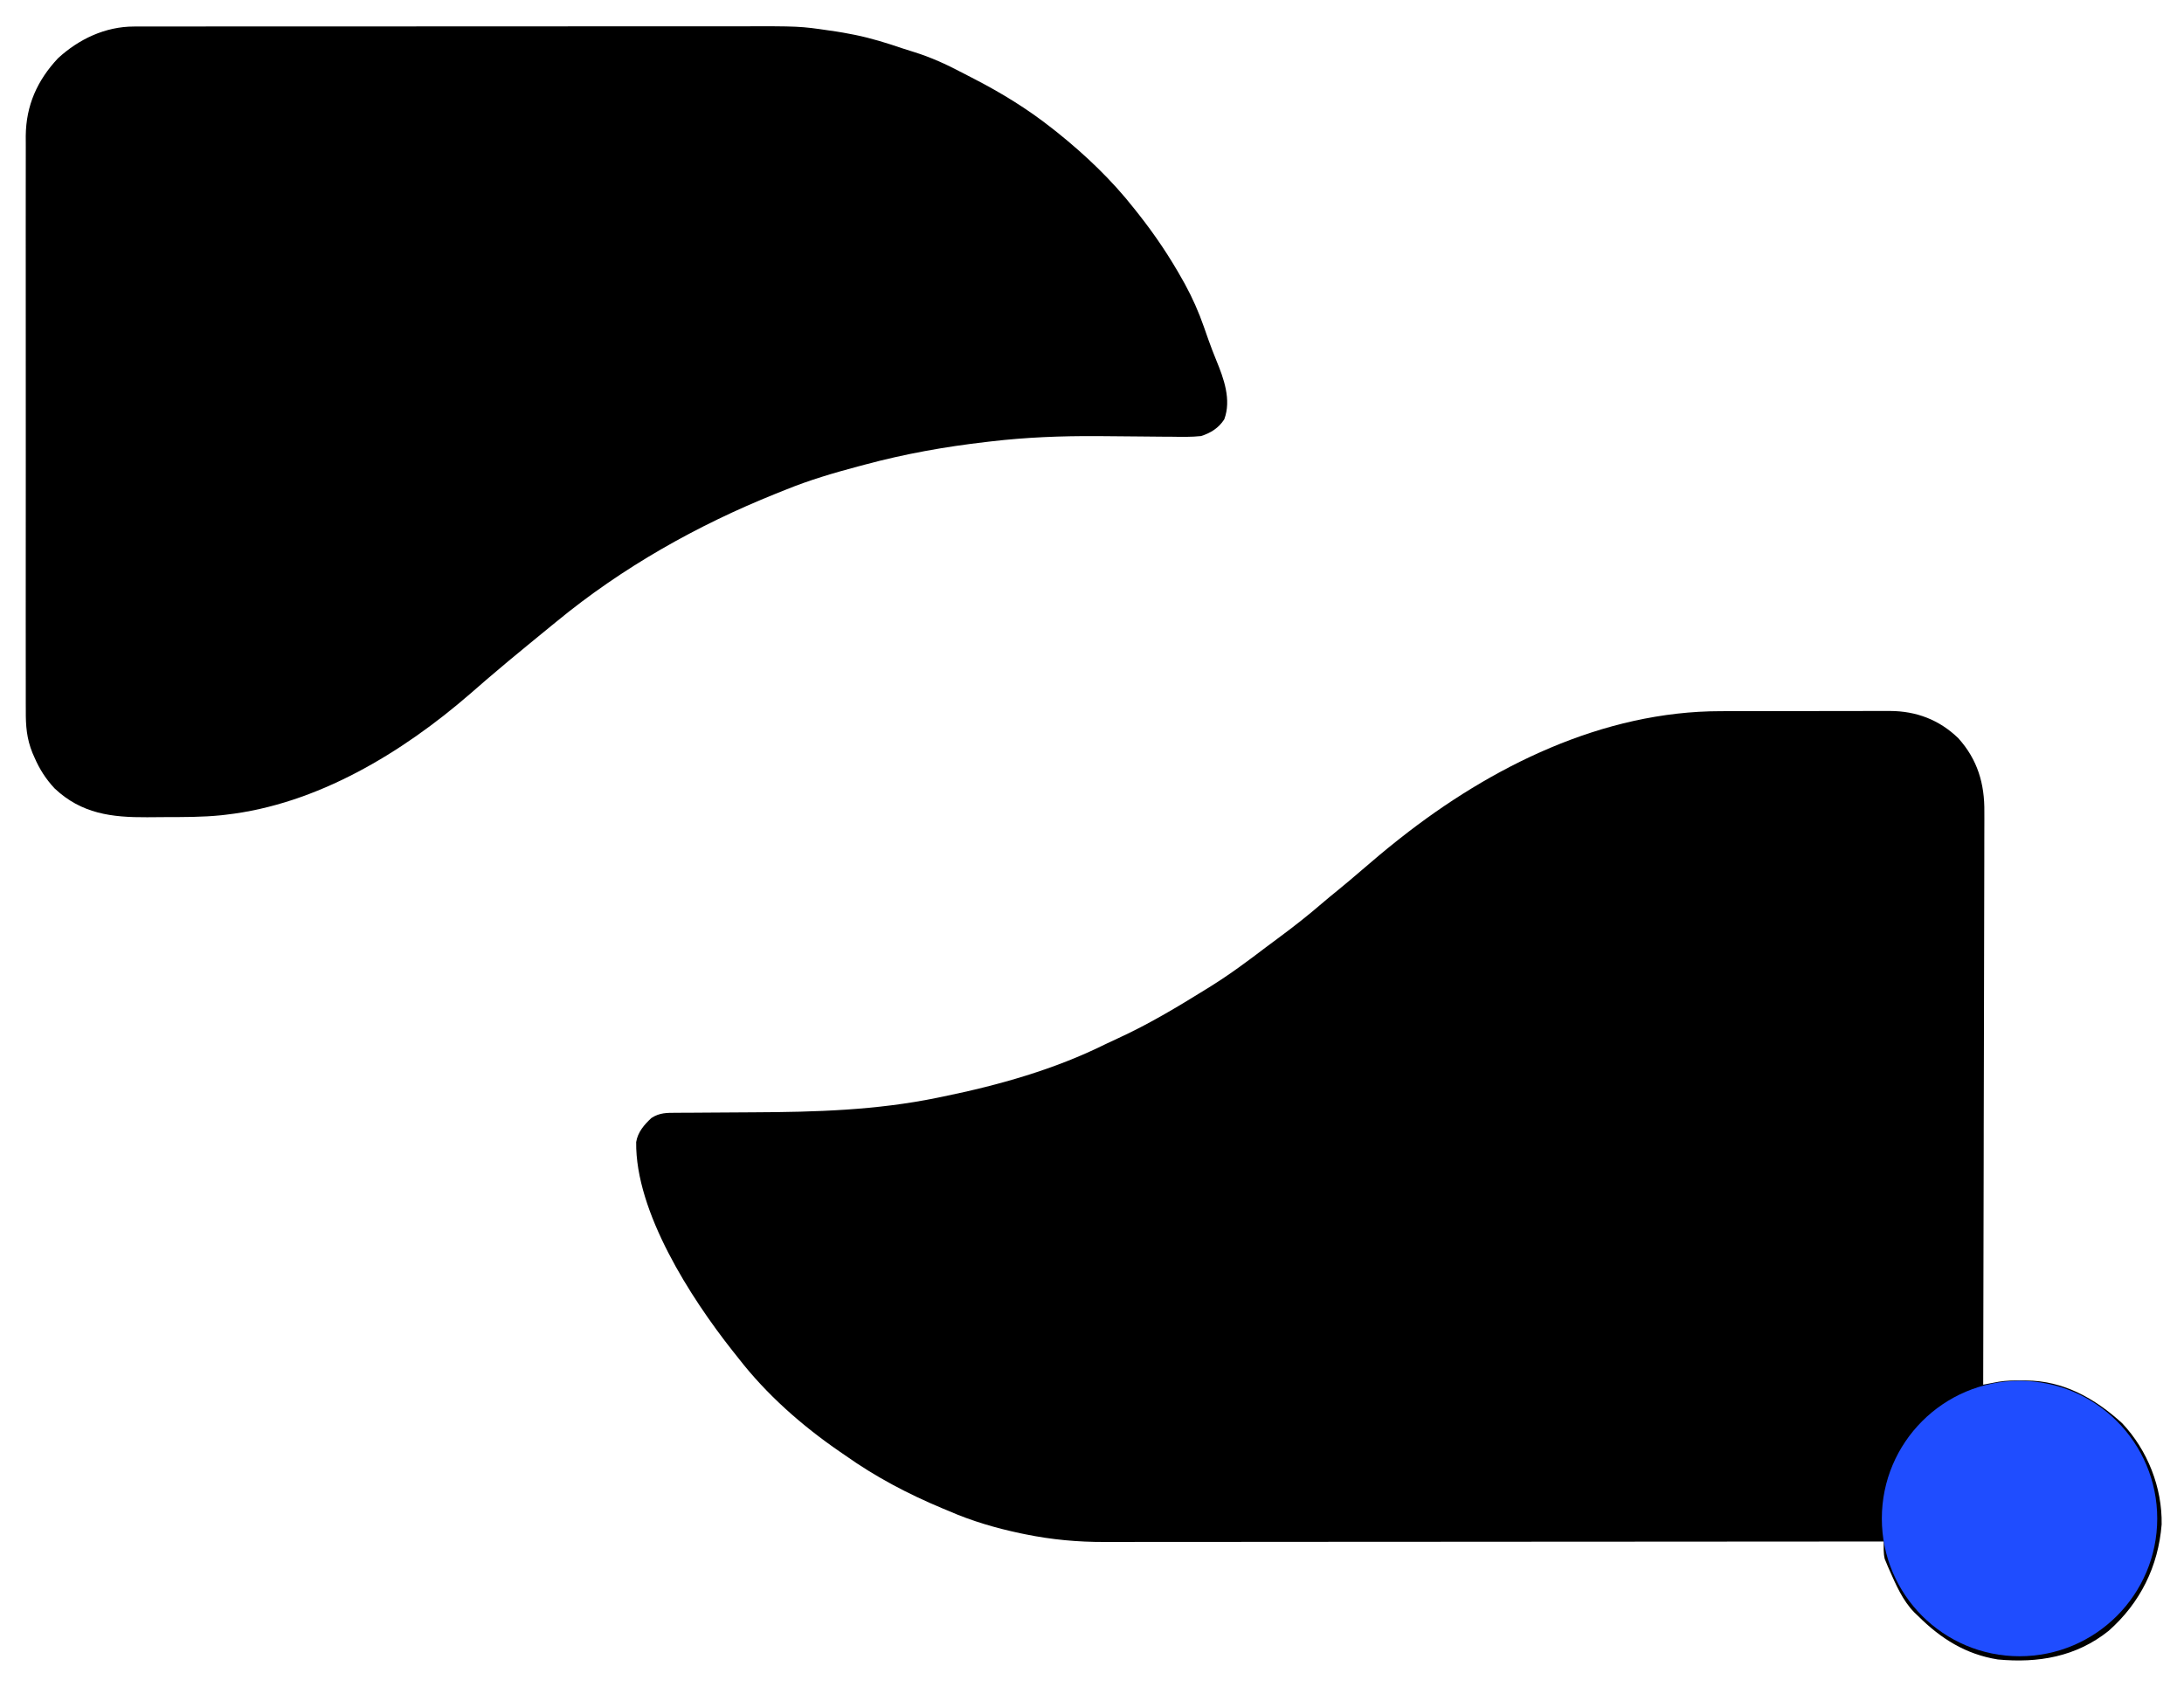
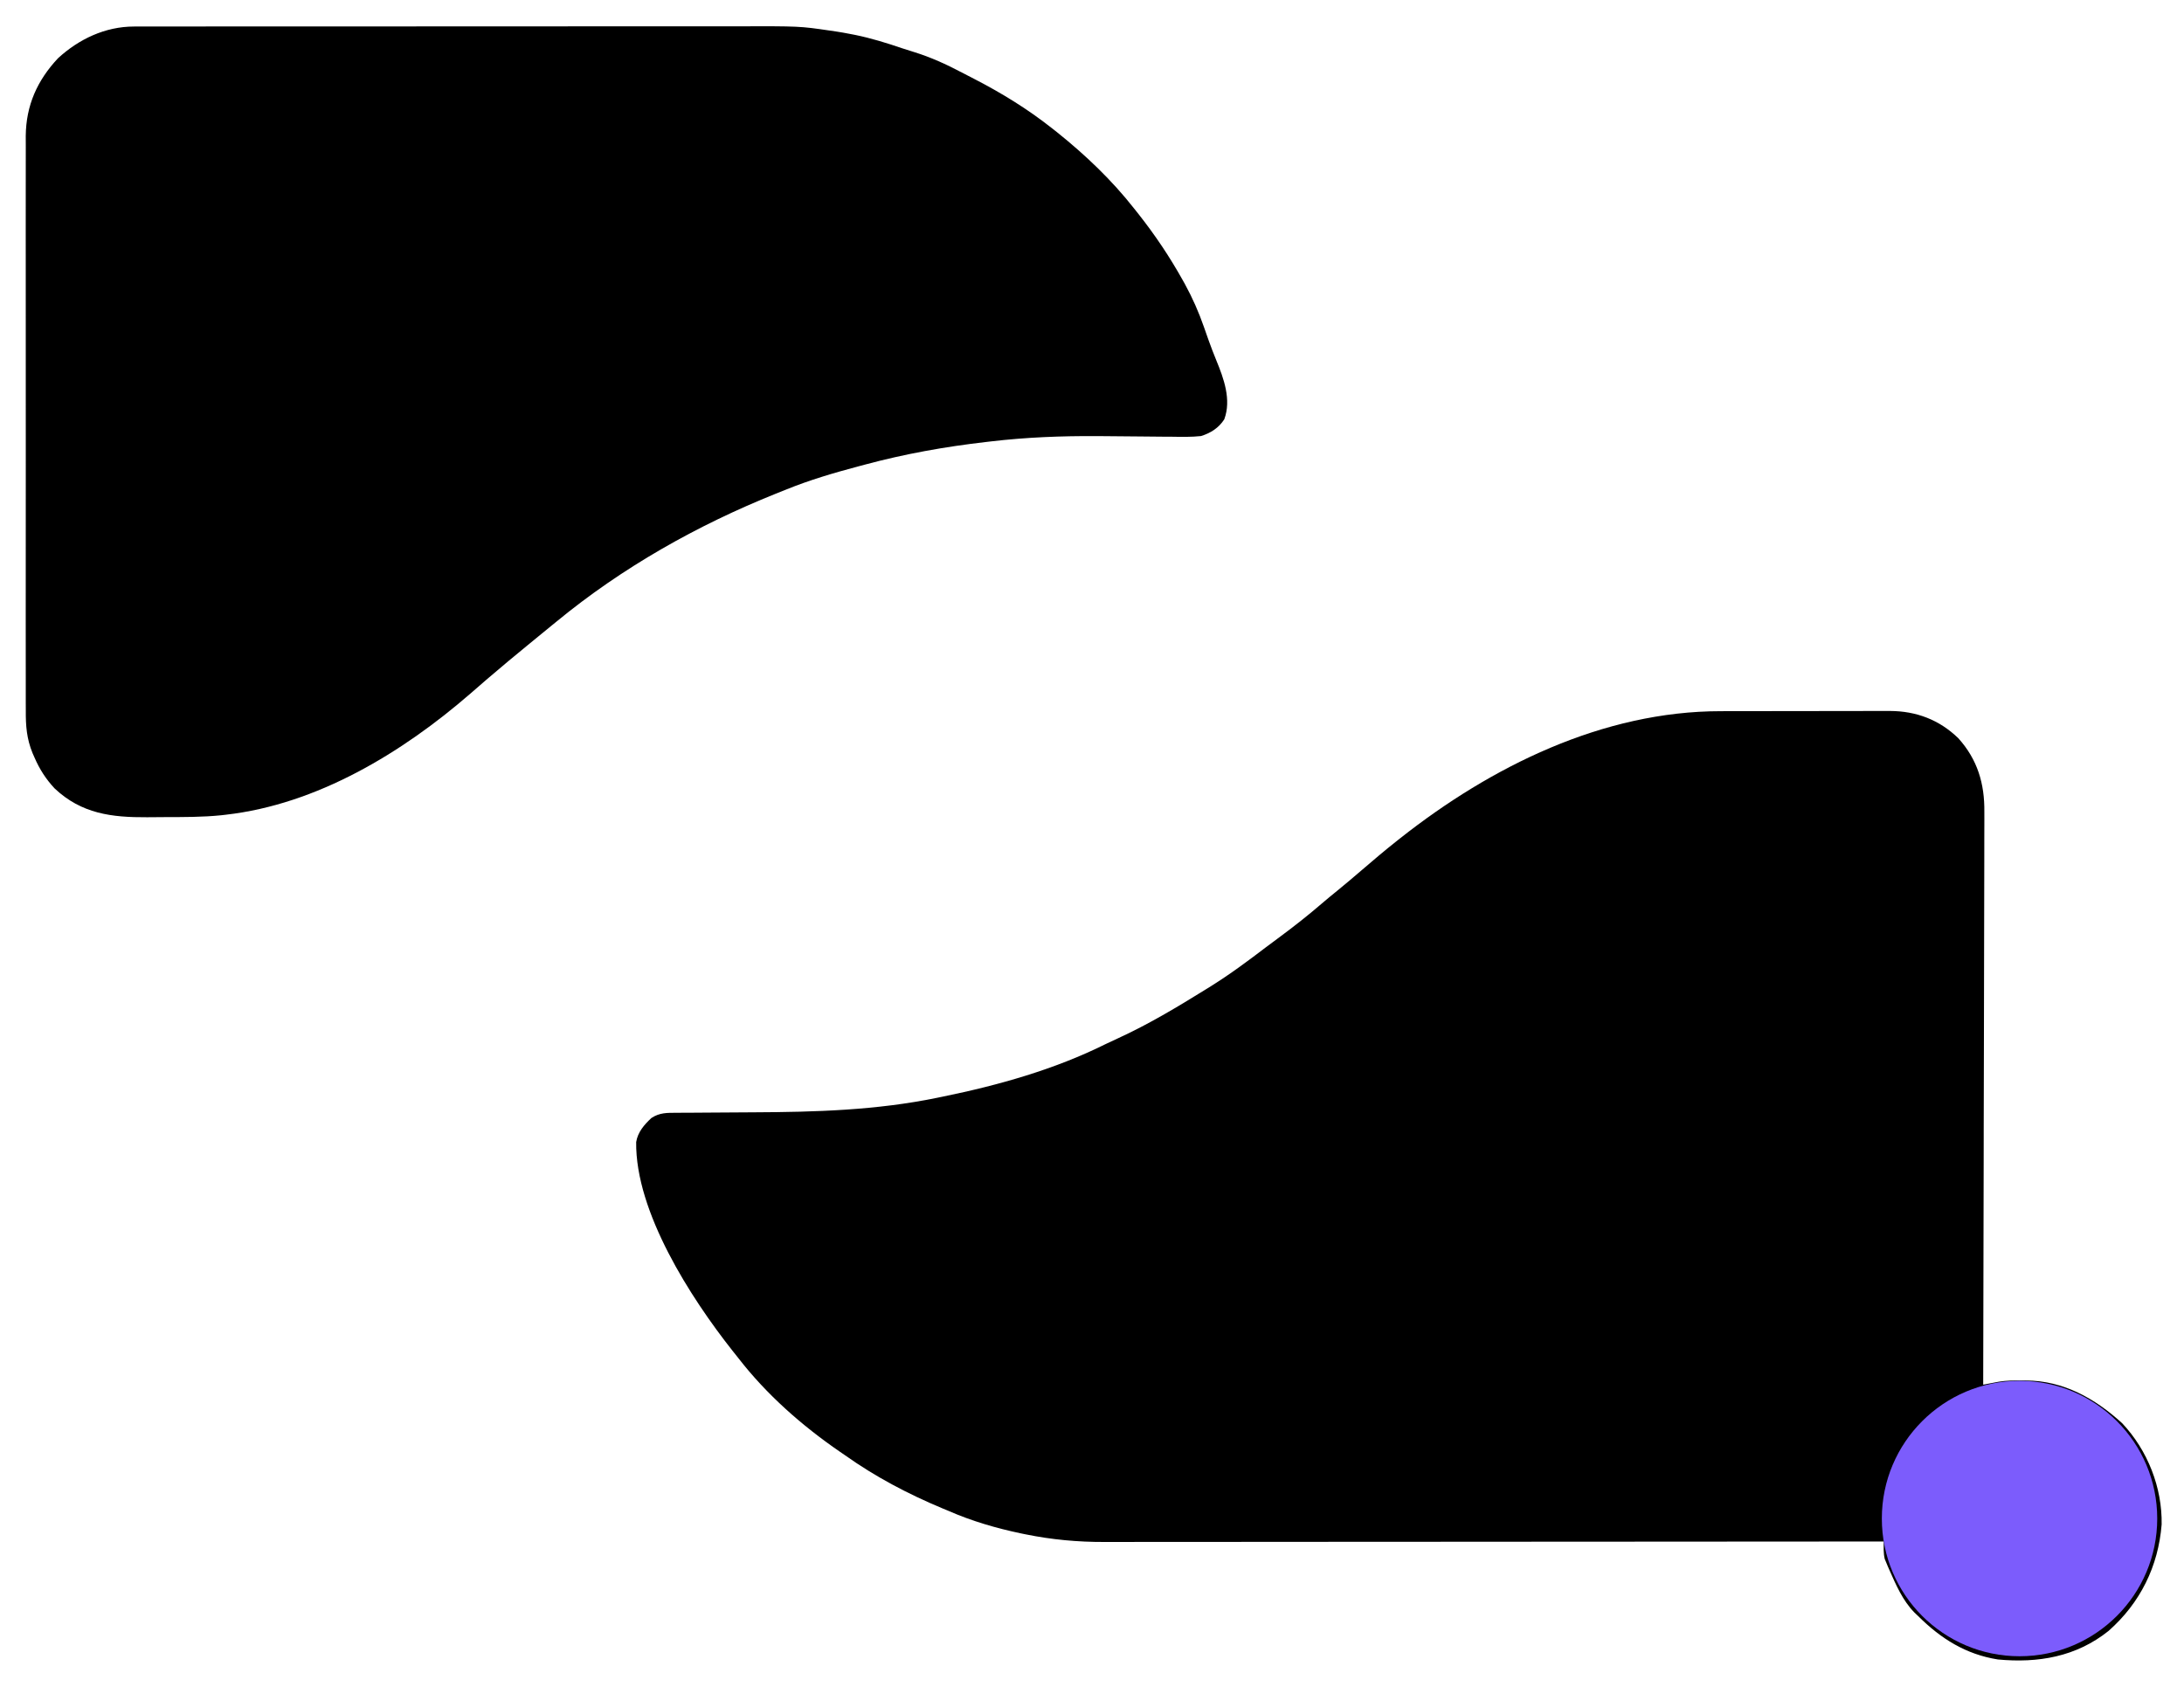
<svg xmlns="http://www.w3.org/2000/svg" viewBox="102 217 1142 882" fill="none">
  <path d="M0 0 C0.52 -0 0.52 -0 3.13 -0.01 C6.51 -0.02 9.89 -0.02 13.27 -0.02 C15.64 -0.03 18 -0.03 20.37 -0.03 C25.31 -0.04 30.26 -0.04 35.2 -0.04 C41.53 -0.04 47.85 -0.05 54.18 -0.07 C59.06 -0.08 63.94 -0.08 68.82 -0.08 C71.15 -0.08 73.48 -0.09 75.81 -0.1 C79.07 -0.11 82.34 -0.1 85.6 -0.1 C86.55 -0.1 87.51 -0.11 88.49 -0.11 C102.23 -0.05 114.27 4.53 124.17 14.15 C134.2 25.27 137.95 37.95 137.77 52.71 C137.77 54 137.78 55.29 137.78 56.62 C137.79 60.16 137.78 63.69 137.75 67.23 C137.73 71.06 137.74 74.89 137.74 78.72 C137.74 85.35 137.73 91.97 137.7 98.59 C137.66 108.17 137.64 117.74 137.64 127.32 C137.63 142.85 137.59 158.39 137.55 173.93 C137.5 189.02 137.47 204.1 137.44 219.19 C137.44 220.12 137.44 221.05 137.44 222.01 C137.43 226.68 137.43 231.35 137.42 236.02 C137.37 274.73 137.28 313.44 137.17 352.15 C137.91 352 138.65 351.86 139.41 351.72 C140.39 351.53 141.36 351.35 142.37 351.16 C143.34 350.98 144.3 350.79 145.3 350.61 C149.36 349.95 153.31 349.89 157.42 349.96 C158.17 349.96 158.92 349.96 159.69 349.96 C179.26 350.11 195.61 359.34 209.86 372.33 C223.16 386.45 230.82 405.95 230.48 425.24 C228.73 447.14 219.31 466.25 202.75 480.88 C185.79 494.46 165.86 497.82 144.83 495.83 C128.02 493.15 114.99 484.91 103.17 473.15 C102.5 472.51 101.83 471.87 101.14 471.22 C95.12 465.05 91.61 456.95 88.17 449.15 C87.87 448.47 87.58 447.8 87.27 447.11 C86.99 446.44 86.72 445.77 86.44 445.08 C86.31 444.79 86.31 444.79 85.69 443.3 C84.95 440.24 85.14 437.28 85.17 434.15 C84.28 434.15 83.39 434.15 82.48 434.15 C29.76 434.19 -22.96 434.23 -75.68 434.25 C-82.01 434.25 -88.34 434.25 -94.68 434.26 C-95.94 434.26 -97.2 434.26 -98.5 434.26 C-118.9 434.27 -139.3 434.28 -159.7 434.3 C-180.64 434.32 -201.58 434.33 -222.52 434.33 C-235.44 434.34 -248.36 434.34 -261.27 434.36 C-270.14 434.37 -279 434.37 -287.86 434.37 C-292.97 434.37 -298.08 434.37 -303.19 434.38 C-307.88 434.39 -312.57 434.39 -317.26 434.39 C-318.94 434.39 -320.63 434.39 -322.32 434.4 C-336.3 434.44 -349.85 433.19 -363.58 430.4 C-364.4 430.23 -365.23 430.06 -366.07 429.89 C-378.95 427.18 -391.78 423.45 -403.83 418.15 C-404.93 417.69 -406.03 417.24 -407.17 416.77 C-425 409.32 -442.07 400.33 -457.83 389.15 C-458.76 388.51 -459.69 387.87 -460.65 387.22 C-480.55 373.54 -499.03 357.28 -513.83 338.15 C-514.85 336.87 -515.86 335.59 -516.88 334.32 C-538.66 306.75 -567.65 261.8 -567.18 225.3 C-566.34 220.08 -562.97 216.21 -559.21 212.71 C-554.88 209.86 -550.93 209.99 -545.94 209.99 C-545.13 209.98 -544.32 209.98 -543.49 209.97 C-541.74 209.96 -539.98 209.95 -538.22 209.95 C-535.41 209.93 -532.59 209.91 -529.78 209.89 C-521.77 209.83 -513.76 209.78 -505.75 209.74 C-473.45 209.6 -441.59 208.68 -409.83 202.15 C-408.77 201.93 -407.7 201.71 -406.61 201.49 C-377.59 195.55 -348.32 187.3 -321.72 174.07 C-319.62 173.04 -317.5 172.07 -315.37 171.1 C-299.29 163.74 -284.35 154.77 -269.33 145.46 C-268.84 145.16 -268.84 145.16 -266.36 143.62 C-259.64 139.41 -253.2 134.89 -246.83 130.15 C-245.8 129.38 -244.76 128.61 -243.69 127.82 C-241.84 126.42 -239.98 125.02 -238.13 123.62 C-235.75 121.83 -233.36 120.06 -230.97 118.29 C-223.37 112.67 -216 106.89 -208.84 100.72 C-206.06 98.34 -203.24 96.01 -200.39 93.71 C-196.15 90.25 -191.98 86.72 -187.83 83.15 C-181.9 78.05 -175.96 73 -169.83 68.15 C-169.12 67.58 -168.4 67.01 -167.66 66.43 C-120.17 28.96 -61.75 -0.03 0 0 Z " fill="#000000" transform="translate(1001.831,588.8547)" />
  <path d="M0 0 C1.22 -0 2.44 -0.01 3.7 -0.01 C5.05 -0.01 6.4 -0.01 7.75 -0.01 C9.19 -0.01 10.63 -0.01 12.07 -0.01 C16.02 -0.02 19.98 -0.02 23.93 -0.02 C28.2 -0.02 32.46 -0.02 36.73 -0.03 C45.09 -0.04 53.45 -0.04 61.8 -0.04 C68.6 -0.04 75.41 -0.04 82.21 -0.04 C101.5 -0.05 120.8 -0.06 140.1 -0.06 C141.14 -0.06 142.18 -0.06 143.25 -0.06 C144.29 -0.06 145.34 -0.06 146.41 -0.06 C163.27 -0.06 180.12 -0.07 196.97 -0.08 C214.3 -0.09 231.62 -0.1 248.94 -0.1 C258.66 -0.1 268.38 -0.1 278.1 -0.11 C286.38 -0.12 294.66 -0.12 302.94 -0.12 C307.16 -0.11 311.38 -0.11 315.6 -0.12 C348.09 -0.19 348.09 -0.19 363.96 2.13 C365.02 2.28 366.08 2.44 367.18 2.6 C369.62 2.97 372.03 3.4 374.46 3.88 C374.89 3.96 374.89 3.96 377.07 4.38 C385.52 6.1 393.64 8.62 401.79 11.4 C403.82 12.08 405.86 12.72 407.91 13.34 C416.75 16.09 424.74 19.74 432.89 24.04 C434.98 25.14 437.08 26.22 439.18 27.29 C453.61 34.72 467.21 43.06 479.96 53.13 C480.41 53.48 480.41 53.48 482.68 55.27 C497.45 67.1 511.27 80.24 522.96 95.13 C523.36 95.63 523.36 95.63 525.39 98.19 C533.96 109.06 541.58 120.41 548.33 132.5 C548.53 132.87 548.53 132.87 549.56 134.7 C553.53 141.95 556.8 149.38 559.52 157.19 C559.94 158.39 560.36 159.6 560.8 160.84 C561.18 161.92 561.56 163.01 561.96 164.13 C563.23 167.63 564.53 171.11 565.96 174.55 C569.87 184.04 573.93 195.17 570.12 205.38 C567.23 209.89 563.02 212.55 557.96 214.13 C552.93 214.66 547.93 214.57 542.89 214.48 C541.41 214.47 539.93 214.47 538.45 214.46 C534.55 214.44 530.66 214.39 526.76 214.35 C519.85 214.26 512.93 214.22 506.01 214.17 C505.64 214.17 505.64 214.17 503.75 214.16 C485.07 214.03 466.58 214.76 448.02 216.94 C447.64 216.99 447.64 216.99 445.7 217.21 C424.03 219.7 403.03 223.46 381.96 229.13 C380.89 229.41 379.83 229.69 378.73 229.99 C365.86 233.42 353.29 237.11 340.96 242.13 C339.18 242.84 337.4 243.55 335.62 244.26 C294.42 260.8 255.31 282.87 220.96 311.13 C220.14 311.79 219.33 312.45 218.5 313.13 C216.2 315 213.91 316.88 211.62 318.76 C209.74 320.31 207.85 321.85 205.97 323.39 C199.16 328.97 192.38 334.58 185.71 340.32 C185.13 340.81 184.56 341.3 183.97 341.8 C181.26 344.14 178.56 346.48 175.87 348.83 C140.22 379.76 95.69 406.73 47.96 412.13 C47.19 412.22 46.42 412.31 45.63 412.4 C35.82 413.4 25.97 413.35 16.11 413.37 C13.03 413.38 9.95 413.41 6.86 413.44 C-11.64 413.54 -27.39 411.65 -41.48 398.38 C-46.07 393.46 -49.38 388.29 -52.04 382.13 C-52.37 381.39 -52.7 380.65 -53.03 379.89 C-56.11 372.34 -56.61 365.69 -56.55 357.59 C-56.56 356.26 -56.56 354.92 -56.57 353.58 C-56.59 349.94 -56.58 346.29 -56.57 342.65 C-56.56 338.71 -56.57 334.77 -56.58 330.83 C-56.6 323.12 -56.6 315.41 -56.59 307.69 C-56.58 301.42 -56.57 295.15 -56.58 288.88 C-56.58 287.99 -56.58 287.1 -56.58 286.18 C-56.58 284.36 -56.58 282.54 -56.58 280.73 C-56.6 263.71 -56.58 246.69 -56.56 229.68 C-56.54 215.1 -56.55 200.51 -56.57 185.93 C-56.59 168.98 -56.6 152.03 -56.58 135.07 C-56.58 133.26 -56.58 131.45 -56.58 129.64 C-56.58 128.75 -56.58 127.86 -56.58 126.94 C-56.57 120.68 -56.58 114.43 -56.59 108.17 C-56.6 100.54 -56.6 92.9 -56.58 85.27 C-56.57 81.38 -56.56 77.49 -56.57 73.6 C-56.59 70.03 -56.58 66.46 -56.56 62.89 C-56.55 61.01 -56.56 59.12 -56.58 57.24 C-56.43 41.24 -50.58 28.18 -39.72 16.59 C-28.8 6.55 -14.99 0.01 0 0 Z " fill="#000000" transform="translate(172.0439,230.8714)" />
-   <circle cx="1158" cy="1011" r="72" fill="#1F4DFF" />
+   <circle cx="1158" cy="1011" r="72" fill="#7C5CFC" />
</svg>
